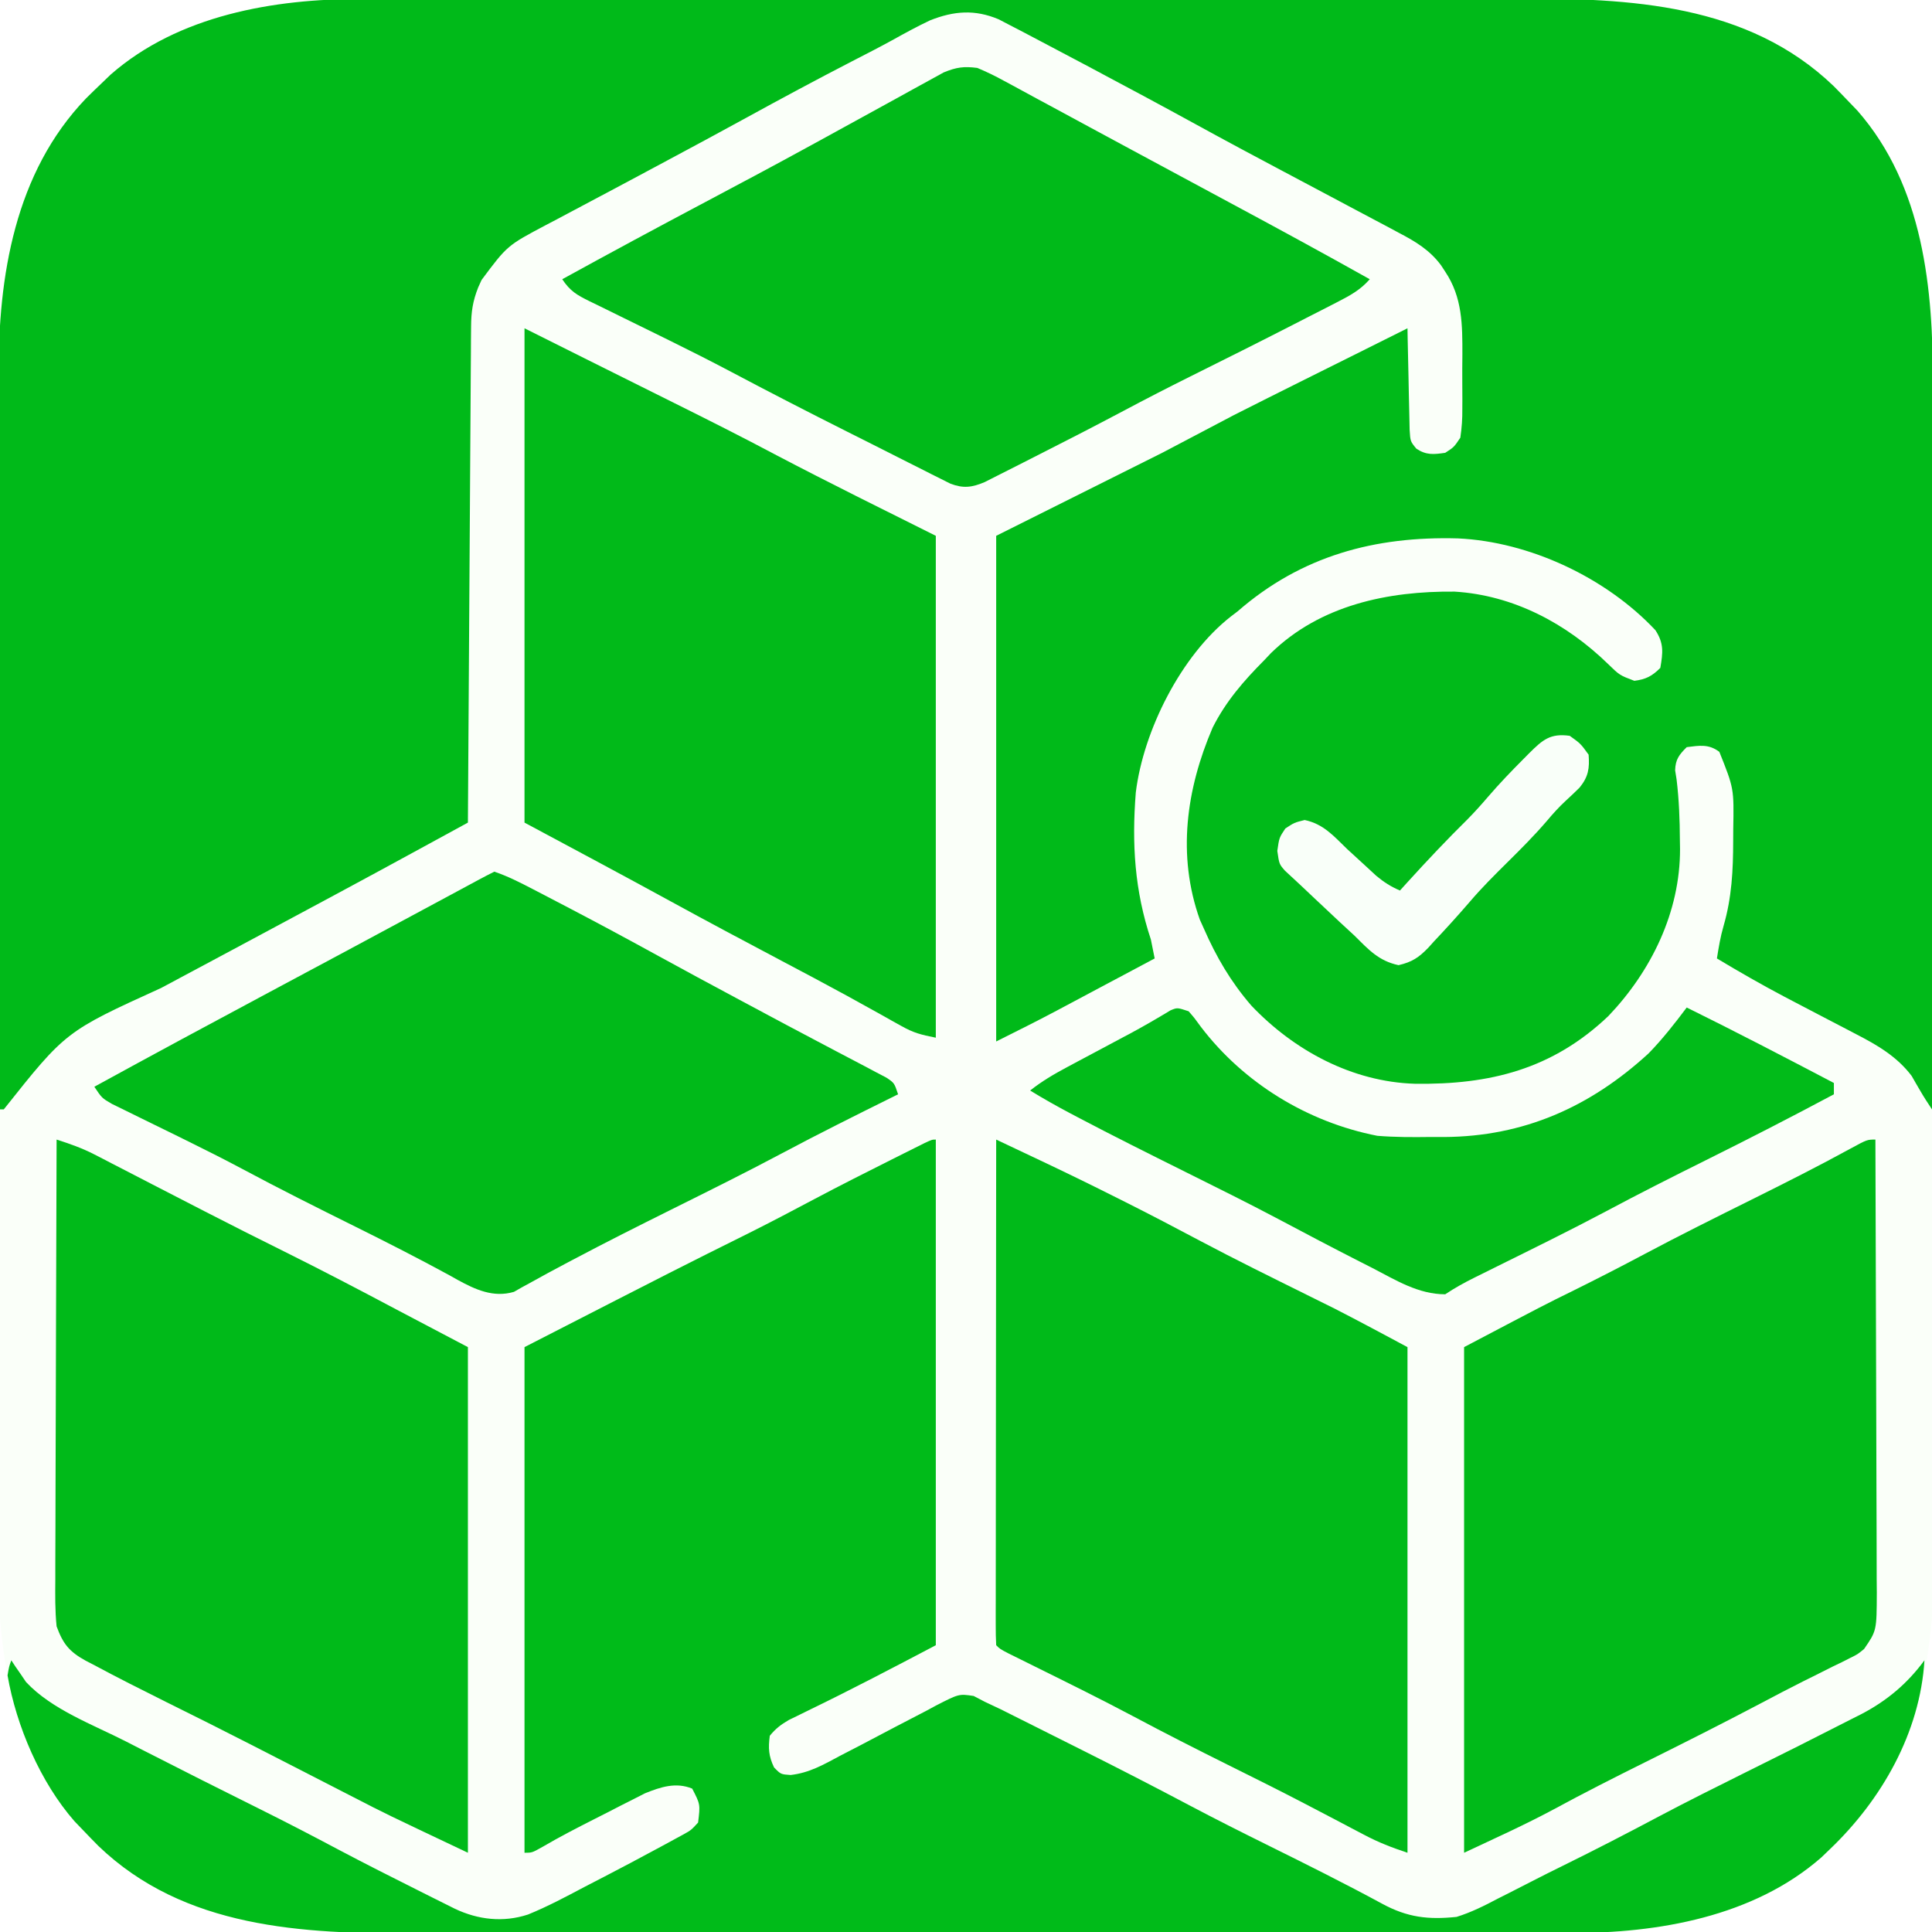
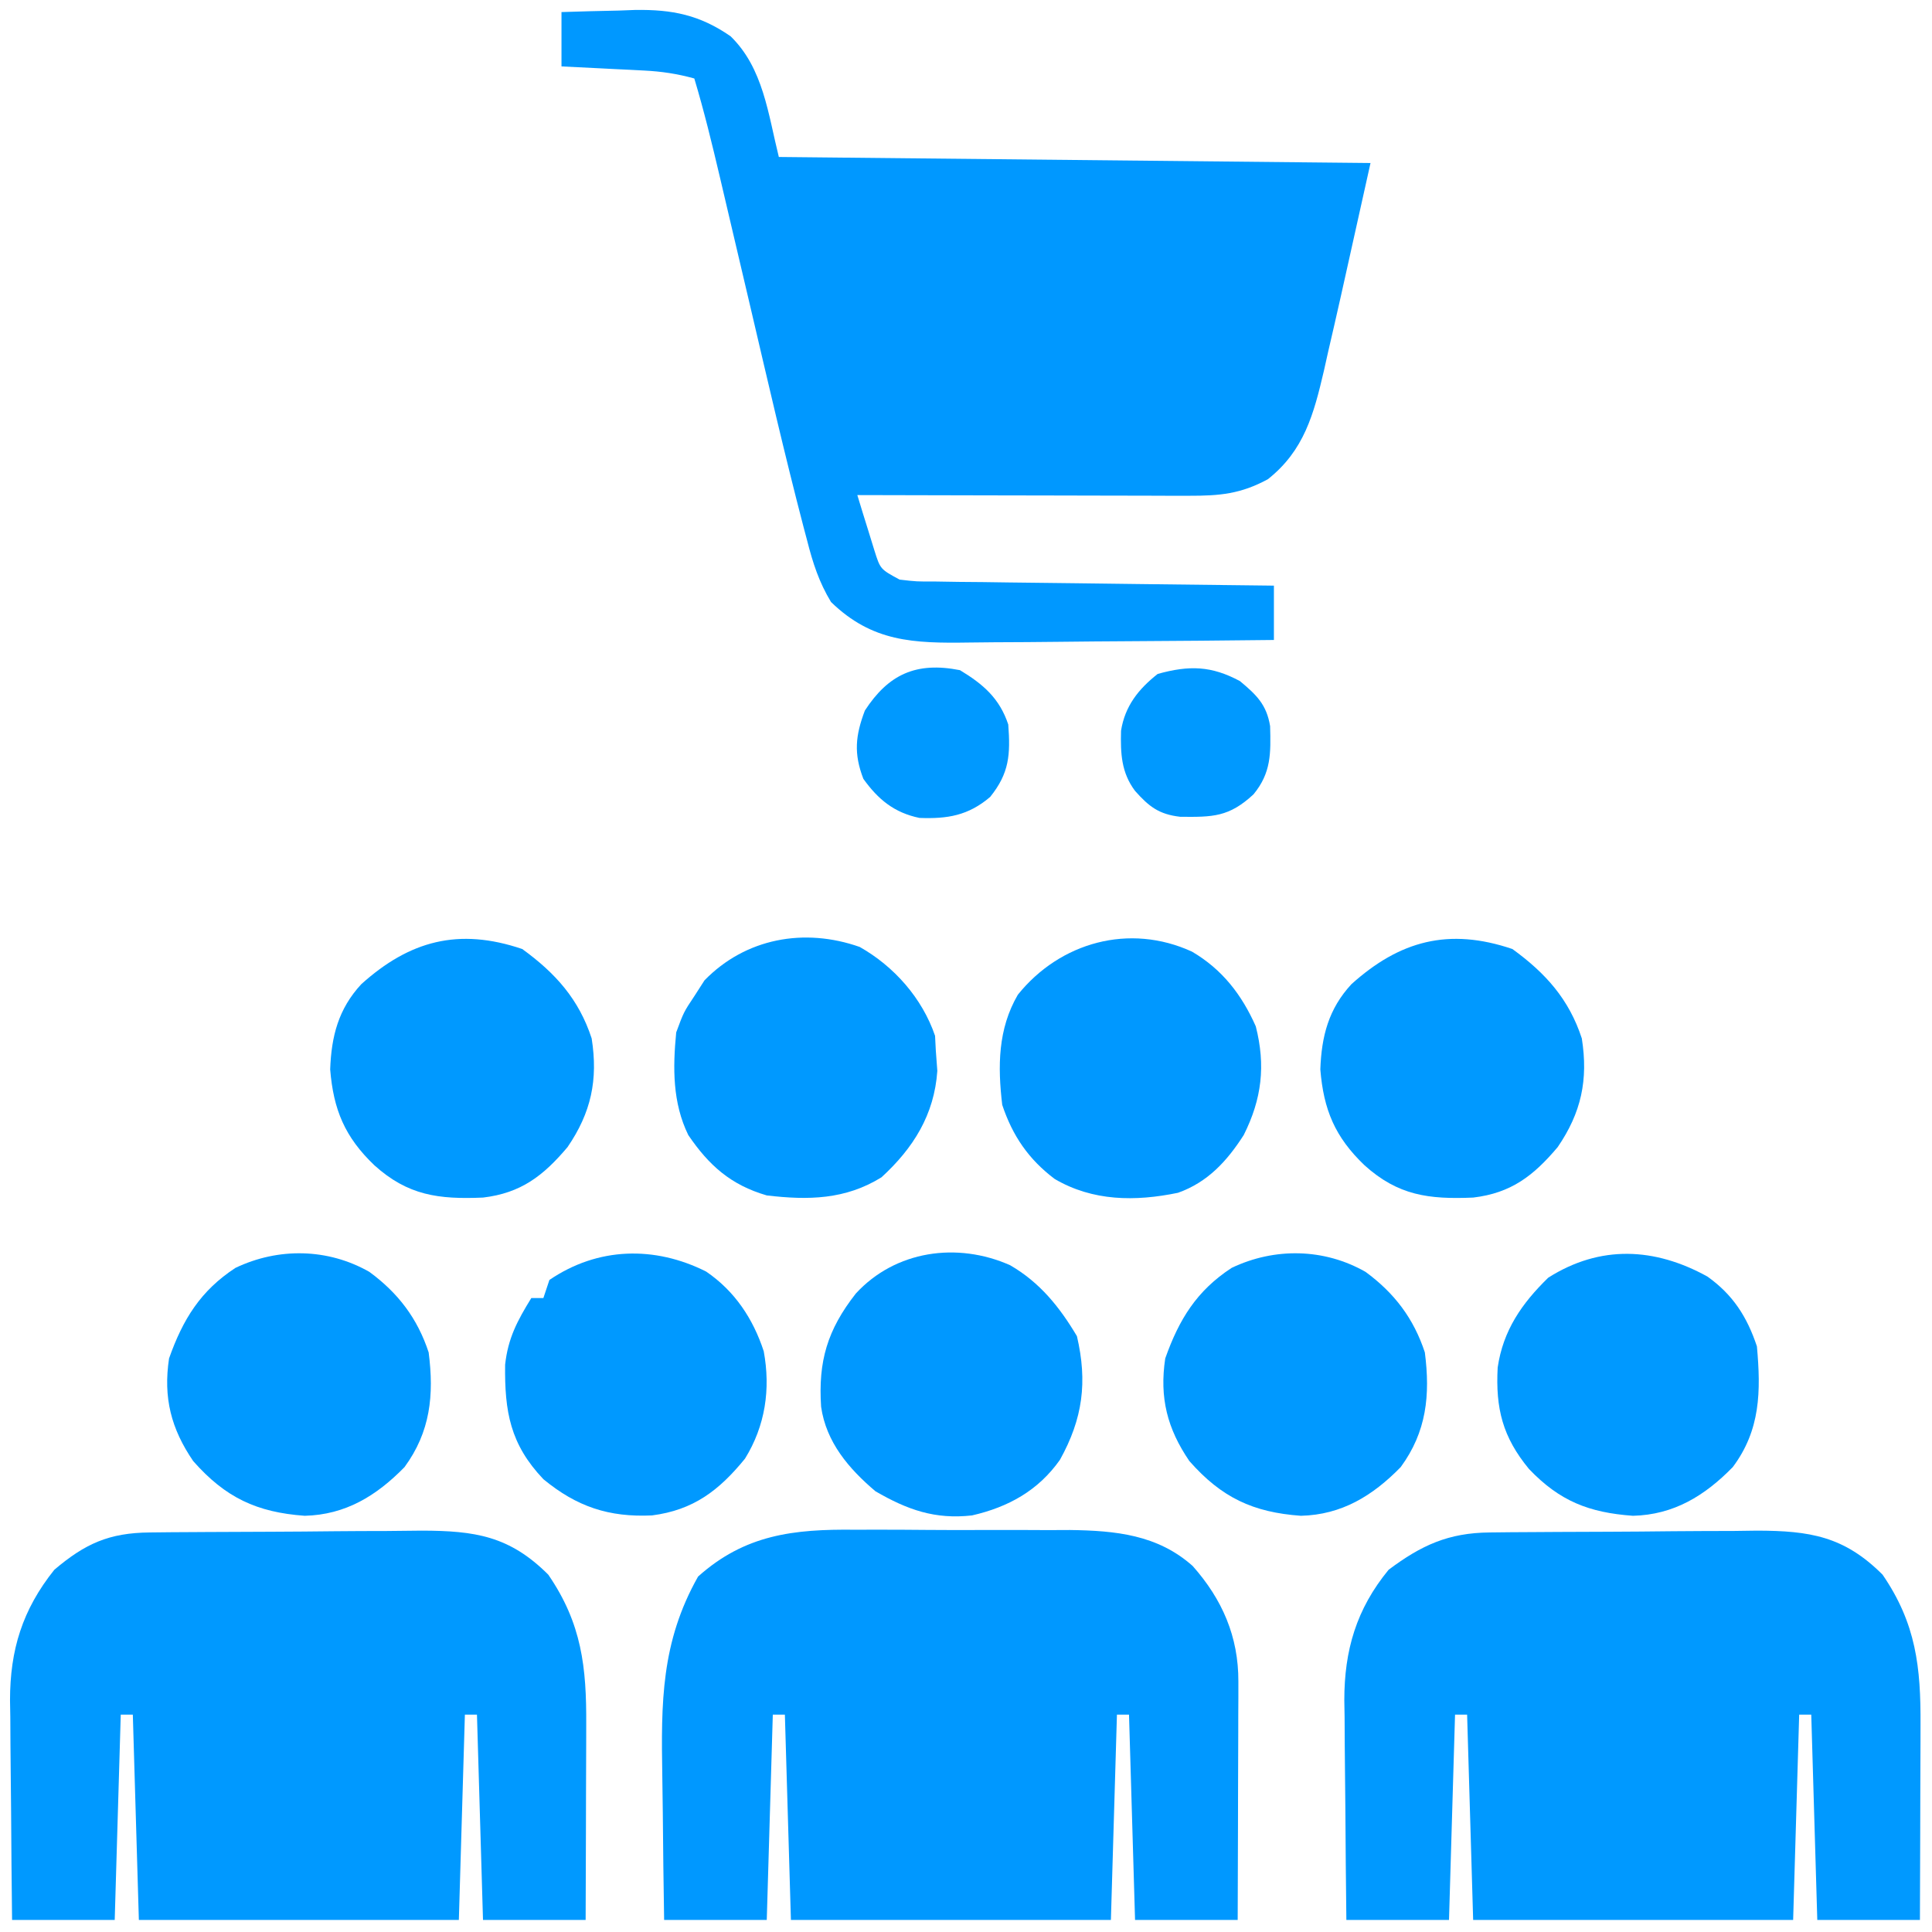
- <svg xmlns="http://www.w3.org/2000/svg" version="1.1" width="512" height="512">
-   <path d="M0 0 C1.443 -0.003 2.886 -0.007 4.328 -0.012 C8.257 -0.022 12.185 -0.02 16.113 -0.015 C20.364 -0.013 24.615 -0.022 28.866 -0.029 C37.181 -0.042 45.495 -0.044 53.81 -0.042 C60.573 -0.04 67.336 -0.042 74.099 -0.046 C75.064 -0.046 76.028 -0.047 77.022 -0.048 C78.982 -0.049 80.943 -0.05 82.903 -0.051 C101.263 -0.062 119.623 -0.06 137.983 -0.054 C154.751 -0.049 171.519 -0.06 188.288 -0.079 C205.536 -0.098 222.784 -0.107 240.031 -0.103 C249.703 -0.101 259.374 -0.103 269.045 -0.118 C277.279 -0.13 285.513 -0.131 293.747 -0.119 C297.942 -0.113 302.136 -0.112 306.331 -0.124 C336.107 -0.204 367.425 1.194 390.189 23.065 C391.568 24.444 392.916 25.852 394.264 27.261 C395.002 28.029 395.741 28.797 396.502 29.589 C412.292 47.616 416.578 73.013 416.545 96.153 C416.55 97.613 416.556 99.073 416.563 100.533 C416.579 104.508 416.582 108.484 416.584 112.46 C416.588 116.762 416.603 121.064 416.616 125.366 C416.643 134.757 416.655 144.148 416.664 153.539 C416.67 159.413 416.678 165.288 416.687 171.162 C416.711 187.457 416.732 203.752 416.739 220.047 C416.739 221.088 416.74 222.129 416.74 223.202 C416.741 224.245 416.741 225.289 416.742 226.364 C416.742 228.477 416.743 230.591 416.744 232.705 C416.745 233.754 416.745 234.802 416.746 235.883 C416.753 252.858 416.788 269.833 416.835 286.808 C416.882 304.276 416.907 321.744 416.91 339.213 C416.911 349.004 416.923 358.796 416.959 368.587 C416.99 376.928 417 385.267 416.984 393.608 C416.976 397.854 416.978 402.099 417.006 406.345 C417.183 434.547 414.458 463.598 394.264 485.261 C393.639 485.965 393.013 486.668 392.369 487.394 C377.258 503.582 353.446 511.282 331.788 512.448 C328.033 512.519 324.283 512.532 320.527 512.521 C319.085 512.524 317.642 512.528 316.199 512.533 C312.271 512.543 308.342 512.541 304.414 512.537 C300.163 512.534 295.912 512.543 291.661 512.551 C283.347 512.564 275.032 512.565 266.718 512.563 C259.955 512.561 253.192 512.563 246.429 512.567 C245.464 512.568 244.499 512.568 243.505 512.569 C241.545 512.57 239.585 512.571 237.625 512.573 C219.265 512.584 200.905 512.581 182.545 512.575 C165.776 512.57 149.008 512.581 132.24 512.6 C114.992 512.62 97.744 512.628 80.496 512.624 C70.825 512.622 61.154 512.625 51.482 512.639 C43.248 512.651 35.014 512.652 26.78 512.64 C22.586 512.634 18.391 512.633 14.197 512.645 C-15.58 512.725 -46.898 511.327 -69.662 489.456 C-71.04 488.078 -72.389 486.67 -73.736 485.261 C-74.475 484.492 -75.214 483.724 -75.975 482.933 C-95.139 461.051 -96.648 431.499 -96.477 403.944 C-96.457 399.638 -96.472 395.332 -96.482 391.026 C-96.497 382.622 -96.481 374.219 -96.453 365.815 C-96.421 356.007 -96.422 346.199 -96.423 336.39 C-96.425 318.881 -96.397 301.372 -96.354 283.863 C-96.311 266.911 -96.29 249.959 -96.292 233.007 C-96.292 231.962 -96.292 230.917 -96.293 229.84 C-96.293 228.797 -96.293 227.754 -96.293 226.679 C-96.295 207.318 -96.277 187.956 -96.25 168.595 C-96.241 161.773 -96.238 154.952 -96.237 148.13 C-96.235 139.81 -96.221 131.491 -96.194 123.171 C-96.18 118.934 -96.171 114.697 -96.175 110.459 C-96.195 80.606 -94.867 49.166 -72.932 26.335 C-71.553 24.957 -70.145 23.608 -68.736 22.261 C-67.584 21.153 -67.584 21.153 -66.408 20.022 C-48.434 4.28 -23.08 -0.066 0 0 Z " fill="#FAFFF9" transform="translate(95.73627,-0.2606964)" />
-   <path d="M0 0 C1.443 -0.003 2.886 -0.007 4.328 -0.012 C8.257 -0.022 12.185 -0.02 16.113 -0.015 C20.364 -0.013 24.615 -0.022 28.866 -0.029 C37.181 -0.042 45.495 -0.044 53.81 -0.042 C60.573 -0.04 67.336 -0.042 74.099 -0.046 C75.064 -0.046 76.028 -0.047 77.022 -0.048 C78.982 -0.049 80.943 -0.05 82.903 -0.051 C101.263 -0.062 119.623 -0.06 137.983 -0.054 C154.751 -0.049 171.519 -0.06 188.288 -0.079 C205.536 -0.098 222.784 -0.107 240.031 -0.103 C249.703 -0.101 259.374 -0.103 269.045 -0.118 C277.279 -0.13 285.513 -0.131 293.747 -0.119 C297.942 -0.113 302.136 -0.112 306.331 -0.124 C336.107 -0.204 367.425 1.194 390.189 23.065 C391.568 24.444 392.916 25.852 394.264 27.261 C395.002 28.029 395.741 28.797 396.502 29.589 C414.053 49.628 416.587 76.879 416.491 102.289 C416.49 104.39 416.491 106.49 416.492 108.59 C416.492 114.257 416.481 119.923 416.467 125.59 C416.454 131.525 416.453 137.46 416.45 143.395 C416.444 154.618 416.428 165.841 416.408 177.063 C416.385 189.847 416.374 202.631 416.364 215.414 C416.344 241.696 416.308 267.979 416.264 294.261 C415.199 292.663 414.145 291.056 413.186 289.394 C412.799 288.731 412.412 288.068 412.014 287.386 C411.449 286.4 411.449 286.4 410.873 285.394 C407.002 280.264 401.731 277.191 396.1 274.3 C395.426 273.946 394.753 273.592 394.059 273.228 C391.923 272.107 389.781 270.996 387.639 269.886 C384.832 268.423 382.028 266.957 379.225 265.487 C378.548 265.133 377.871 264.778 377.173 264.413 C371.093 261.211 365.159 257.793 359.264 254.261 C359.73 251.339 360.189 248.518 361.018 245.675 C363.213 238.101 363.561 230.927 363.576 223.073 C363.581 222.064 363.587 221.055 363.592 220.015 C363.787 209.208 363.787 209.208 359.909 199.51 C357.103 197.38 354.634 197.839 351.264 198.261 C349.232 200.297 348.291 201.48 348.19 204.39 C348.381 205.594 348.381 205.594 348.576 206.823 C349.227 212.198 349.423 217.479 349.451 222.886 C349.464 223.673 349.477 224.46 349.49 225.271 C349.523 241.928 341.887 257.579 330.514 269.511 C315.684 283.625 299.117 287.746 279.213 287.468 C262.599 286.958 247.185 278.661 235.861 266.729 C230.436 260.447 226.581 253.852 223.264 246.261 C222.751 245.128 222.751 245.128 222.229 243.972 C216.159 226.918 218.627 209.407 225.615 193.108 C229.086 186.196 233.834 180.719 239.264 175.261 C239.855 174.634 240.447 174.008 241.057 173.362 C254.144 160.593 272.141 156.874 289.744 157.046 C305.328 157.997 319.363 165.472 330.389 176.198 C333.48 179.206 333.48 179.206 337.381 180.683 C340.446 180.301 342.09 179.435 344.264 177.261 C344.963 173.207 345.247 170.768 342.967 167.272 C329.88 153.318 309.583 143.817 290.635 142.944 C268.598 142.326 249.131 147.572 232.264 162.261 C231.666 162.717 231.067 163.173 230.451 163.644 C217.31 173.91 207.286 193.832 205.264 210.261 C204.179 223.92 204.944 236.268 209.264 249.261 C209.611 250.924 209.947 252.591 210.264 254.261 C205.89 256.592 201.516 258.921 197.141 261.249 C195.657 262.039 194.173 262.829 192.69 263.62 C190.541 264.766 188.391 265.91 186.24 267.054 C185.268 267.573 185.268 267.573 184.276 268.102 C178.979 270.916 173.634 273.576 168.264 276.261 C168.264 232.041 168.264 187.821 168.264 142.261 C182.784 135.001 197.304 127.741 212.264 120.261 C218.534 116.961 224.804 113.661 231.264 110.261 C237.443 107.139 243.627 104.03 249.826 100.948 C251.389 100.169 252.953 99.39 254.516 98.61 C257.467 97.139 260.418 95.669 263.37 94.2 C268.004 91.893 272.635 89.578 277.264 87.261 C277.286 88.6 277.286 88.6 277.308 89.967 C277.369 93.283 277.443 96.598 277.526 99.913 C277.559 101.348 277.587 102.782 277.61 104.217 C277.644 106.28 277.696 108.342 277.752 110.405 C277.778 111.646 277.804 112.887 277.831 114.166 C278.016 117.221 278.016 117.221 279.612 119.162 C282.255 120.92 284.18 120.701 287.264 120.261 C289.573 118.773 289.573 118.773 291.264 116.261 C291.663 113.545 291.826 111.243 291.795 108.53 C291.801 107.405 291.801 107.405 291.807 106.258 C291.809 104.672 291.802 103.086 291.785 101.5 C291.764 99.098 291.785 96.699 291.811 94.298 C291.827 86.362 291.824 79.079 287.264 72.261 C286.709 71.413 286.709 71.413 286.144 70.548 C283.141 66.503 279.328 64.228 274.951 61.948 C273.817 61.337 273.817 61.337 272.659 60.713 C269.868 59.215 267.066 57.738 264.264 56.261 C261.754 54.928 259.245 53.592 256.736 52.257 C252.585 50.049 248.433 47.842 244.278 45.642 C236.579 41.565 228.901 37.454 221.264 33.261 C212.093 28.231 202.873 23.297 193.639 18.386 C192.961 18.024 192.283 17.663 191.584 17.291 C187.745 15.246 183.901 13.212 180.048 11.195 C178.309 10.284 176.574 9.368 174.838 8.451 C173.79 7.908 172.742 7.366 171.662 6.808 C170.754 6.334 169.846 5.861 168.91 5.373 C162.574 2.71 157.076 3.151 150.76 5.644 C147.306 7.274 143.97 9.104 140.633 10.96 C137.143 12.876 133.598 14.683 130.057 16.505 C120.593 21.388 111.219 26.43 101.882 31.551 C95.003 35.322 88.097 39.042 81.179 42.741 C79.397 43.694 77.616 44.648 75.835 45.603 C70.029 48.716 64.217 51.816 58.393 54.894 C56.245 56.037 54.098 57.18 51.951 58.323 C50.485 59.091 50.485 59.091 48.989 59.874 C38.695 65.324 38.695 65.324 31.889 74.448 C31.592 75.102 31.296 75.755 30.99 76.429 C29.541 80.084 29.131 82.91 29.106 86.823 C29.096 87.979 29.086 89.136 29.076 90.328 C29.07 91.598 29.064 92.869 29.058 94.177 C29.049 95.528 29.039 96.878 29.028 98.228 C29.001 101.895 28.98 105.562 28.96 109.229 C28.939 113.061 28.911 116.893 28.884 120.724 C28.834 127.981 28.789 135.238 28.746 142.494 C28.697 150.755 28.642 159.016 28.587 167.277 C28.473 184.272 28.366 201.266 28.264 218.261 C24.74 220.184 21.216 222.106 17.692 224.029 C16.7 224.57 15.708 225.112 14.686 225.669 C7.681 229.491 0.668 233.296 -6.361 237.073 C-7.43 237.648 -8.499 238.223 -9.6 238.815 C-16.467 242.509 -23.34 246.193 -30.214 249.874 C-32.557 251.129 -34.899 252.384 -37.241 253.639 C-42.512 256.464 -47.785 259.288 -53.064 262.099 C-78.314 273.589 -78.314 273.589 -94.736 294.261 C-95.066 294.261 -95.396 294.261 -95.736 294.261 C-95.806 266.783 -95.859 239.304 -95.892 211.826 C-95.907 199.066 -95.928 186.306 -95.963 173.547 C-95.993 162.419 -96.012 151.292 -96.019 140.164 C-96.022 134.278 -96.032 128.391 -96.053 122.505 C-96.074 116.952 -96.08 111.4 -96.076 105.847 C-96.076 103.821 -96.082 101.794 -96.094 99.768 C-96.237 73.543 -91.807 45.981 -72.932 26.335 C-71.553 24.957 -70.145 23.608 -68.736 22.261 C-67.584 21.153 -67.584 21.153 -66.408 20.022 C-48.434 4.28 -23.08 -0.066 0 0 Z " fill="#00BA19" transform="translate(95.73627,-0.2606964)" />
-   <path d="M0 0 C0 44.22 0 88.44 0 134 C-11.239 139.915 -22.424 145.785 -33.844 151.314 C-34.741 151.756 -35.638 152.197 -36.562 152.652 C-37.348 153.034 -38.133 153.415 -38.941 153.808 C-41.035 155.021 -42.478 156.122 -44 158 C-44.425 161.326 -44.314 163.337 -42.875 166.375 C-41.087 168.215 -41.087 168.215 -38.48 168.393 C-33.515 167.832 -29.804 165.676 -25.438 163.336 C-23.571 162.369 -21.703 161.403 -19.836 160.438 C-16.909 158.906 -13.986 157.368 -11.067 155.821 C-8.241 154.33 -5.403 152.863 -2.562 151.398 C-1.694 150.929 -0.825 150.459 0.071 149.975 C6.13 146.871 6.13 146.871 10.029 147.448 C11.009 147.96 11.99 148.472 13 149 C14.412 149.666 15.823 150.331 17.235 150.996 C18.861 151.806 20.484 152.62 22.105 153.438 C22.984 153.877 23.863 154.317 24.768 154.77 C26.631 155.702 28.492 156.637 30.353 157.574 C33.131 158.972 35.912 160.363 38.693 161.754 C48.256 166.545 57.762 171.427 67.213 176.432 C74.136 180.092 81.125 183.606 88.142 187.08 C98.271 192.097 108.381 197.136 118.319 202.526 C124.997 206.137 130.462 206.777 138 206 C141.902 204.787 145.394 203.032 149 201.125 C149.988 200.627 150.977 200.129 151.995 199.615 C154.026 198.59 156.052 197.555 158.072 196.509 C160.79 195.108 163.522 193.743 166.266 192.395 C174.927 188.133 183.49 183.704 192.013 179.172 C199.246 175.349 206.562 171.698 213.886 168.053 C228.509 160.783 228.509 160.783 243.062 153.375 C243.786 153.01 244.51 152.645 245.256 152.27 C252.039 148.731 257.453 144.184 262 138 C260.825 157.2 250.626 174.97 237 188 C236.232 188.739 235.463 189.477 234.672 190.238 C216.698 205.981 191.343 210.327 168.264 210.261 C166.821 210.264 165.378 210.268 163.935 210.272 C160.007 210.282 156.079 210.28 152.15 210.276 C147.899 210.274 143.648 210.283 139.397 210.29 C131.083 210.303 122.768 210.305 114.454 210.302 C107.691 210.301 100.928 210.302 94.165 210.307 C93.2 210.307 92.235 210.308 91.241 210.308 C89.281 210.31 87.321 210.311 85.361 210.312 C67.001 210.323 48.641 210.321 30.281 210.315 C13.513 210.309 -3.256 210.321 -20.024 210.34 C-37.272 210.359 -54.52 210.367 -71.768 210.364 C-81.439 210.362 -91.11 210.364 -100.781 210.378 C-109.015 210.39 -117.249 210.392 -125.484 210.38 C-129.678 210.374 -133.873 210.372 -138.067 210.385 C-167.844 210.464 -199.162 209.066 -221.926 187.195 C-223.304 185.817 -224.653 184.409 -226 183 C-227.108 181.848 -227.108 181.848 -228.238 180.672 C-237.28 170.349 -243.658 155.482 -246 142 C-245.59 139.613 -245.59 139.613 -245 138 C-244.66 138.519 -244.319 139.039 -243.969 139.574 C-243.484 140.272 -242.999 140.969 -242.5 141.688 C-242.036 142.372 -241.572 143.056 -241.094 143.762 C-234.27 151.056 -223.443 155.001 -214.625 159.5 C-213.055 160.305 -211.484 161.109 -209.914 161.914 C-199.577 167.205 -189.204 172.42 -178.805 177.588 C-171.914 181.02 -165.09 184.559 -158.293 188.174 C-151.246 191.905 -144.129 195.492 -137 199.062 C-135.859 199.635 -134.717 200.208 -133.541 200.799 C-132.476 201.331 -131.41 201.862 -130.312 202.41 C-129.36 202.886 -128.407 203.362 -127.426 203.852 C-121.28 206.761 -114.643 207.522 -108.083 205.372 C-102.886 203.264 -97.951 200.622 -93 198 C-91.335 197.138 -89.67 196.278 -88.004 195.418 C-83.315 192.984 -78.646 190.514 -74 188 C-73.178 187.557 -72.355 187.114 -71.508 186.658 C-70.701 186.218 -69.894 185.778 -69.062 185.324 C-68.332 184.927 -67.601 184.529 -66.848 184.12 C-64.851 183.01 -64.851 183.01 -63 181 C-62.411 176.157 -62.411 176.157 -64.562 172 C-68.859 170.237 -72.888 171.55 -77.07 173.243 C-78.078 173.757 -79.086 174.271 -80.125 174.801 C-81.803 175.649 -81.803 175.649 -83.516 176.514 C-84.665 177.107 -85.815 177.701 -87 178.312 C-88.15 178.895 -89.3 179.477 -90.484 180.076 C-95.11 182.429 -99.711 184.79 -104.188 187.418 C-107 189 -107 189 -109 189 C-109 144.78 -109 100.56 -109 55 C-67.648 33.794 -67.648 33.794 -49.586 24.809 C-43.728 21.88 -37.938 18.832 -32.156 15.758 C-25.443 12.202 -18.667 8.777 -11.875 5.375 C-10.281 4.574 -10.281 4.574 -8.654 3.758 C-7.672 3.268 -6.691 2.778 -5.68 2.273 C-4.8 1.834 -3.921 1.395 -3.015 0.943 C-1 0 -1 0 0 0 Z " fill="#00BB19" transform="translate(248,302)" />
-   <path d="M0 0 C3.033 1.434 6.065 2.868 9.098 4.303 C9.95 4.706 10.802 5.109 11.68 5.524 C18.158 8.589 24.597 11.72 31 14.938 C32.016 15.446 33.032 15.955 34.078 16.479 C40.834 19.877 47.532 23.37 54.206 26.925 C63.472 31.83 72.876 36.464 82.27 41.116 C82.93 41.444 83.591 41.773 84.271 42.111 C86.067 43.003 87.864 43.892 89.661 44.782 C96.153 48.101 102.567 51.569 109 55 C109 99.22 109 143.44 109 189 C104.74 187.58 101.378 186.288 97.492 184.234 C96.437 183.681 95.382 183.128 94.295 182.558 C93.166 181.961 92.038 181.365 90.875 180.75 C88.447 179.476 86.017 178.206 83.586 176.938 C82.962 176.612 82.339 176.286 81.697 175.951 C75.006 172.466 68.256 169.105 61.5 165.75 C53.055 161.551 44.659 157.286 36.338 152.847 C27.67 148.248 18.87 143.909 10.076 139.557 C8.914 138.98 7.752 138.403 6.555 137.809 C5.508 137.291 4.461 136.773 3.382 136.24 C1 135 1 135 0 134 C-0.096 132.266 -0.122 130.529 -0.12 128.793 C-0.122 127.664 -0.123 126.535 -0.124 125.372 C-0.121 124.122 -0.117 122.873 -0.114 121.586 C-0.114 120.279 -0.114 118.971 -0.114 117.625 C-0.114 114.03 -0.108 110.435 -0.101 106.84 C-0.095 103.087 -0.095 99.334 -0.093 95.581 C-0.09 88.47 -0.082 81.358 -0.072 74.247 C-0.061 66.153 -0.055 58.058 -0.05 49.964 C-0.04 33.309 -0.022 16.655 0 0 Z " fill="#00BA19" transform="translate(264,302)" />
-   <path d="M0 0 C3.494 1.116 6.806 2.279 10.064 3.964 C11.18 4.537 11.18 4.537 12.318 5.122 C13.108 5.533 13.897 5.944 14.711 6.367 C15.548 6.798 16.385 7.229 17.247 7.673 C19.958 9.07 22.667 10.473 25.375 11.875 C29.103 13.798 32.833 15.717 36.562 17.637 C37.475 18.107 38.388 18.577 39.328 19.062 C46.317 22.659 53.333 26.195 60.375 29.688 C70.337 34.637 80.173 39.786 90 45 C96.27 48.3 102.54 51.6 109 55 C109 99.22 109 143.44 109 189 C87.195 178.672 87.195 178.672 78.707 174.293 C77.755 173.805 76.803 173.317 75.822 172.815 C72.817 171.275 69.815 169.731 66.812 168.188 C62.652 166.053 58.49 163.921 54.328 161.789 C53.328 161.277 52.329 160.764 51.298 160.237 C43.913 156.456 36.499 152.741 29.062 149.062 C22.566 145.823 16.081 142.565 9.688 139.125 C9.04 138.791 8.392 138.457 7.725 138.114 C3.34 135.692 1.712 133.672 0 129 C-0.425 124.824 -0.379 120.671 -0.341 116.477 C-0.341 115.218 -0.341 113.959 -0.342 112.662 C-0.343 109.222 -0.325 105.782 -0.304 102.343 C-0.285 98.743 -0.284 95.144 -0.28 91.544 C-0.271 84.734 -0.246 77.924 -0.216 71.114 C-0.182 63.358 -0.166 55.602 -0.151 47.846 C-0.12 31.897 -0.067 15.949 0 0 Z " fill="#00BA19" transform="translate(15,302)" />
-   <path d="M0 0 C0.07 16.716 0.123 33.432 0.155 50.148 C0.171 57.909 0.192 65.671 0.226 73.433 C0.256 80.198 0.276 86.964 0.282 93.73 C0.286 97.312 0.295 100.894 0.317 104.475 C0.341 108.476 0.342 112.476 0.341 116.477 C0.351 117.662 0.362 118.846 0.373 120.067 C0.335 130.153 0.335 130.153 -3 135 C-4.72 136.409 -4.72 136.409 -6.641 137.352 C-7.369 137.721 -8.097 138.091 -8.847 138.472 C-9.64 138.852 -10.433 139.233 -11.25 139.625 C-12.986 140.497 -14.722 141.369 -16.457 142.242 C-17.368 142.693 -18.279 143.144 -19.217 143.608 C-22.885 145.443 -26.509 147.357 -30.135 149.271 C-40.369 154.67 -50.696 159.874 -61.057 165.023 C-69.16 169.051 -77.222 173.137 -85.175 177.454 C-92.982 181.644 -100.938 185.206 -109 189 C-109 144.78 -109 100.56 -109 55 C-87.563 43.718 -87.563 43.718 -80 40 C-73.702 36.878 -67.454 33.68 -61.25 30.375 C-51.843 25.37 -42.306 20.632 -32.765 15.889 C-23.971 11.516 -15.208 7.108 -6.593 2.386 C-2.201 0 -2.201 0 0 0 Z " fill="#00BA19" transform="translate(497,302)" />
-   <path d="M0 0 C7.92 3.96 7.92 3.96 16 8 C19.864 9.926 19.864 9.926 23.729 11.852 C27.189 13.575 30.648 15.301 34.108 17.026 C35.905 17.923 37.703 18.818 39.501 19.713 C48.66 24.271 57.791 28.863 66.824 33.664 C80.777 40.981 94.908 47.954 109 55 C109 98.89 109 142.78 109 188 C105.035 187.207 103.133 186.737 99.824 184.875 C99.013 184.424 98.201 183.974 97.365 183.51 C96.482 183.012 95.598 182.513 94.688 182 C92.713 180.904 90.738 179.811 88.762 178.719 C87.146 177.825 87.146 177.825 85.498 176.914 C79.72 173.752 73.896 170.676 68.074 167.597 C58.269 162.411 48.481 157.2 38.75 151.875 C25.876 144.839 12.933 137.928 0 131 C0 87.77 0 44.54 0 0 Z " fill="#01BA19" transform="translate(139,87)" />
-   <path d="M0 0 C2.503 1.056 4.749 2.137 7.109 3.445 C7.785 3.807 8.46 4.168 9.156 4.541 C11.361 5.724 13.555 6.924 15.75 8.125 C17.286 8.954 18.824 9.782 20.361 10.608 C23.459 12.276 26.552 13.951 29.643 15.632 C33.458 17.707 37.282 19.768 41.109 21.82 C45.326 24.082 49.54 26.35 53.75 28.625 C58.08 30.965 62.413 33.298 66.75 35.625 C79.221 42.321 91.653 49.077 104 56 C101.46 58.908 98.624 60.401 95.207 62.152 C94.633 62.448 94.058 62.745 93.467 63.05 C91.585 64.018 89.699 64.978 87.812 65.938 C86.499 66.611 85.185 67.285 83.872 67.96 C74.743 72.639 65.573 77.233 56.386 81.797 C50.506 84.725 44.674 87.726 38.875 90.812 C30.999 94.989 23.073 99.066 15.116 103.086 C13.754 103.775 12.394 104.467 11.035 105.162 C9.122 106.139 7.205 107.106 5.285 108.07 C3.613 108.917 3.613 108.917 1.906 109.782 C-1.437 111.183 -3.743 111.488 -7.175 110.156 C-7.962 109.76 -8.748 109.364 -9.559 108.956 C-10.458 108.507 -11.358 108.059 -12.284 107.597 C-13.739 106.857 -13.739 106.857 -15.223 106.102 C-16.237 105.593 -17.252 105.084 -18.297 104.559 C-21.556 102.922 -24.809 101.273 -28.062 99.625 C-30.196 98.553 -32.329 97.481 -34.463 96.41 C-44.753 91.235 -54.993 85.978 -65.169 80.58 C-70.624 77.697 -76.125 74.919 -81.66 72.191 C-82.44 71.806 -83.22 71.421 -84.024 71.025 C-87.184 69.467 -90.346 67.912 -93.512 66.367 C-95.877 65.212 -98.238 64.046 -100.598 62.879 C-101.315 62.532 -102.033 62.185 -102.772 61.828 C-106.132 60.157 -107.876 59.186 -110 56 C-97.389 49.061 -84.72 42.238 -72 35.5 C-62.89 30.674 -53.793 25.828 -44.75 20.875 C-43.908 20.416 -43.066 19.957 -42.199 19.483 C-38.277 17.343 -34.356 15.199 -30.447 13.034 C-27.267 11.273 -24.08 9.526 -20.888 7.785 C-19.642 7.102 -18.399 6.415 -17.158 5.723 C-15.424 4.757 -13.681 3.808 -11.938 2.859 C-10.936 2.307 -9.934 1.755 -8.902 1.187 C-5.551 -0.183 -3.591 -0.46 0 0 Z " fill="#00BA19" transform="translate(259,18)" />
-   <path d="M0 0 C3.564 1.199 6.852 2.886 10.184 4.617 C11.681 5.394 11.681 5.394 13.208 6.187 C14.274 6.744 15.34 7.301 16.438 7.875 C18.11 8.747 18.11 8.747 19.817 9.637 C27.753 13.789 35.634 18.033 43.485 22.342 C50.292 26.076 57.124 29.761 63.97 33.423 C65.74 34.369 67.508 35.318 69.276 36.266 C74.725 39.188 80.18 42.1 85.654 44.976 C87.495 45.944 89.333 46.916 91.171 47.889 C93.473 49.108 95.78 50.318 98.091 51.521 C99.117 52.066 100.142 52.611 101.199 53.172 C102.105 53.647 103.011 54.123 103.944 54.612 C106 56 106 56 107 59 C106.433 59.281 105.866 59.562 105.282 59.851 C95.552 64.677 85.834 69.513 76.25 74.625 C66.51 79.812 56.626 84.704 46.749 89.621 C38.122 93.916 29.515 98.236 21 102.75 C20.26 103.14 19.52 103.531 18.757 103.933 C15.782 105.506 12.825 107.098 9.891 108.746 C9.019 109.222 8.148 109.697 7.25 110.188 C6.575 110.573 5.899 110.958 5.203 111.355 C-0.272 112.957 -5.007 110.755 -9.744 108.17 C-10.468 107.763 -11.192 107.357 -11.938 106.938 C-20.169 102.457 -28.499 98.212 -36.892 94.046 C-46.898 89.08 -56.879 84.09 -66.724 78.812 C-71.687 76.17 -76.703 73.648 -81.746 71.164 C-82.429 70.827 -83.112 70.489 -83.816 70.141 C-87.248 68.447 -90.683 66.761 -94.125 65.088 C-95.387 64.466 -96.649 63.845 -97.91 63.223 C-99.036 62.674 -100.161 62.125 -101.321 61.559 C-104 60 -104 60 -106 57 C-90.585 48.549 -75.109 40.215 -59.605 31.928 C-53.694 28.767 -47.784 25.603 -41.875 22.438 C-40.734 21.827 -39.593 21.216 -38.418 20.586 C-28.936 15.506 -19.464 10.409 -9.996 5.302 C-8.463 4.476 -8.463 4.476 -6.898 3.633 C-5.998 3.147 -5.097 2.661 -4.169 2.161 C-2.789 1.422 -1.4 0.7 0 0 Z " fill="#00BA19" transform="translate(131,231)" />
-   <path d="M0 0 C1.578 1.82 1.578 1.82 3.25 4.125 C14.61 19.037 31.523 29.382 50 33 C54.697 33.381 59.353 33.376 64.062 33.312 C65.866 33.317 65.866 33.317 67.705 33.322 C88.767 33.196 106.372 25.402 121.887 11.164 C125.588 7.374 128.819 3.229 132 -1 C145.105 5.467 158.06 12.21 171 19 C171 19.99 171 20.98 171 22 C159.757 28.018 148.417 33.821 137 39.5 C128.115 43.919 119.268 48.388 110.516 53.064 C101 58.115 91.326 62.861 81.674 67.644 C80.651 68.153 80.651 68.153 79.607 68.671 C78.317 69.312 77.026 69.952 75.734 70.589 C73.026 71.935 70.522 73.319 68 75 C60.852 74.99 54.962 71.275 48.75 68.062 C47.585 67.47 46.419 66.877 45.219 66.267 C38.052 62.61 30.927 58.876 23.827 55.092 C15.625 50.748 7.308 46.636 -1 42.5 C-10.476 37.781 -19.947 33.062 -29.312 28.125 C-30.045 27.739 -30.778 27.353 -31.533 26.955 C-35.085 25.067 -38.574 23.108 -42 21 C-38.912 18.55 -35.714 16.673 -32.238 14.82 C-31.119 14.221 -29.999 13.621 -28.846 13.004 C-27.668 12.377 -26.49 11.751 -25.312 11.125 C-23.017 9.899 -20.721 8.672 -18.426 7.445 C-17.33 6.863 -16.233 6.281 -15.104 5.681 C-11.613 3.791 -8.19 1.799 -4.794 -0.254 C-3 -1 -3 -1 0 0 Z " fill="#01BB19" transform="translate(315,268)" />
-   <path d="M0 0 C2.875 2.062 2.875 2.062 5 5 C5.27 8.645 4.944 10.837 2.602 13.723 C1.406 14.91 0.182 16.07 -1.062 17.207 C-2.915 18.921 -4.505 20.693 -6.125 22.625 C-9.405 26.439 -12.925 29.966 -16.5 33.5 C-19.97 36.931 -23.4 40.34 -26.562 44.062 C-29.629 47.619 -32.771 51.092 -36 54.5 C-36.73 55.312 -36.73 55.312 -37.475 56.141 C-40.008 58.766 -41.806 59.955 -45.375 60.781 C-50.626 59.65 -53.265 56.713 -57 53 C-58.377 51.722 -59.757 50.447 -61.141 49.176 C-62.512 47.889 -63.882 46.602 -65.25 45.312 C-65.944 44.662 -66.637 44.012 -67.352 43.342 C-68.671 42.102 -69.988 40.858 -71.301 39.61 C-72.671 38.312 -74.059 37.034 -75.453 35.762 C-77 34 -77 34 -77.5 30.5 C-77 27 -77 27 -75.375 24.562 C-73 23 -73 23 -70.25 22.312 C-65.259 23.368 -62.593 26.521 -59 30 C-57.257 31.612 -55.507 33.216 -53.75 34.812 C-52.94 35.561 -52.131 36.31 -51.297 37.082 C-49.244 38.796 -47.44 39.942 -45 41 C-44.31 40.238 -43.621 39.476 -42.91 38.691 C-37.746 33.01 -32.508 27.462 -27.039 22.07 C-25.146 20.148 -23.377 18.175 -21.625 16.125 C-18.619 12.624 -15.442 9.33 -12.188 6.062 C-11.707 5.577 -11.226 5.092 -10.731 4.592 C-7.172 1.049 -5.144 -0.718 0 0 Z " fill="#F9FFF9" transform="translate(416,195)" />
+ <svg xmlns="http://www.w3.org/2000/svg" version="1.1" width="320" height="320">
+   <path d="M0 0 C3.168 -0.109 6.331 -0.188 9.5 -0.25 C10.387 -0.284 11.274 -0.317 12.188 -0.352 C18.357 -0.442 22.87 0.462 28 4 C33.437 9.281 34.225 16.898 36 24 C84.51 24.495 84.51 24.495 134 25 C128.602 49.29 128.602 49.29 127 56.188 C126.765 57.24 126.531 58.293 126.289 59.377 C124.601 66.589 123.015 72.613 117 77.375 C112.495 79.815 109.052 80.124 103.946 80.114 C102.725 80.113 101.504 80.113 100.246 80.113 C98.933 80.108 97.619 80.103 96.266 80.098 C94.904 80.096 93.542 80.094 92.18 80.093 C88.603 80.09 85.025 80.08 81.448 80.069 C77.795 80.058 74.142 80.054 70.488 80.049 C63.326 80.038 56.163 80.021 49 80 C49.591 81.962 50.198 83.92 50.812 85.875 C51.149 86.966 51.485 88.056 51.832 89.18 C52.807 92.273 52.807 92.273 56 94 C58.81 94.329 58.81 94.329 62.032 94.319 C63.273 94.339 64.514 94.359 65.793 94.379 C67.147 94.391 68.501 94.403 69.855 94.414 C71.241 94.433 72.627 94.452 74.013 94.473 C77.657 94.524 81.302 94.564 84.947 94.601 C88.667 94.641 92.387 94.692 96.107 94.742 C103.405 94.839 110.702 94.923 118 95 C118 97.97 118 100.94 118 104 C109.924 104.093 101.848 104.164 93.772 104.207 C90.021 104.228 86.271 104.256 82.52 104.302 C78.895 104.345 75.271 104.369 71.646 104.38 C70.269 104.387 68.891 104.401 67.513 104.423 C58.265 104.563 51.461 104.328 44.644 97.714 C42.669 94.453 41.626 91.236 40.699 87.574 C40.496 86.808 40.293 86.042 40.083 85.253 C36.929 73.166 34.132 60.984 31.283 48.822 C30.185 44.136 29.083 39.451 27.979 34.766 C27.395 32.287 26.813 29.807 26.233 27.327 C24.943 21.843 23.62 16.396 22 11 C19.193 10.22 16.58 9.829 13.672 9.684 C12.873 9.642 12.073 9.6 11.25 9.557 C10.012 9.498 10.012 9.498 8.75 9.438 C7.91 9.394 7.069 9.351 6.203 9.307 C4.136 9.201 2.068 9.1 0 9 C0 6.03 0 3.06 0 0 Z " fill="#0098FF" transform="translate(93,2)" />
+   <path d="M0 0 C1.195 -0.013 2.39 -0.026 3.622 -0.039 C4.916 -0.046 6.209 -0.054 7.542 -0.061 C8.533 -0.067 8.533 -0.067 9.543 -0.074 C13.041 -0.094 16.538 -0.109 20.036 -0.118 C23.632 -0.129 27.228 -0.164 30.825 -0.203 C33.604 -0.23 36.382 -0.238 39.161 -0.241 C41.127 -0.249 43.092 -0.275 45.057 -0.302 C53.842 -0.281 59.575 0.566 65.999 6.99 C71.564 15.098 72.339 22.362 72.284 31.853 C72.283 32.778 72.282 33.703 72.28 34.656 C72.275 37.601 72.262 40.545 72.249 43.49 C72.244 45.49 72.24 47.491 72.236 49.491 C72.225 54.387 72.207 59.282 72.187 64.177 C66.577 64.177 60.967 64.177 55.187 64.177 C54.857 52.957 54.527 41.737 54.187 30.177 C53.527 30.177 52.867 30.177 52.187 30.177 C51.857 41.397 51.527 52.617 51.187 64.177 C33.697 64.177 16.207 64.177 -1.813 64.177 C-2.143 52.957 -2.473 41.737 -2.813 30.177 C-3.473 30.177 -4.133 30.177 -4.813 30.177 C-5.143 41.397 -5.473 52.617 -5.813 64.177 C-11.423 64.177 -17.033 64.177 -22.813 64.177 C-22.888 58.057 -22.942 51.938 -22.978 45.818 C-22.993 43.738 -23.013 41.659 -23.04 39.579 C-23.076 36.581 -23.093 33.582 -23.106 30.583 C-23.122 29.662 -23.137 28.741 -23.153 27.792 C-23.155 19.469 -21.111 12.799 -15.813 6.177 C-10.708 1.855 -6.773 0.063 0 0 Z " fill="#0099FF" transform="translate(24.81323,253.823)" />
+   <path d="M0 0 C1.175 -0.013 2.35 -0.026 3.561 -0.039 C5.469 -0.05 5.469 -0.05 7.415 -0.061 C8.724 -0.069 10.032 -0.077 11.381 -0.086 C14.154 -0.101 16.927 -0.111 19.7 -0.118 C23.236 -0.129 26.772 -0.164 30.308 -0.203 C33.698 -0.236 37.088 -0.24 40.478 -0.249 C41.74 -0.266 43.001 -0.284 44.301 -0.302 C53.02 -0.28 58.716 0.614 65.091 6.99 C70.656 15.098 71.431 22.362 71.376 31.853 C71.375 32.778 71.373 33.703 71.372 34.656 C71.366 37.601 71.354 40.545 71.341 43.49 C71.336 45.49 71.331 47.491 71.327 49.491 C71.316 54.387 71.299 59.282 71.279 64.177 C65.669 64.177 60.059 64.177 54.279 64.177 C53.949 52.957 53.619 41.737 53.279 30.177 C52.619 30.177 51.959 30.177 51.279 30.177 C50.949 41.397 50.619 52.617 50.279 64.177 C32.789 64.177 15.299 64.177 -2.721 64.177 C-3.051 52.957 -3.381 41.737 -3.721 30.177 C-4.381 30.177 -5.041 30.177 -5.721 30.177 C-6.051 41.397 -6.381 52.617 -6.721 64.177 C-12.331 64.177 -17.941 64.177 -23.721 64.177 C-23.796 58.057 -23.85 51.938 -23.886 45.818 C-23.901 43.738 -23.922 41.659 -23.948 39.579 C-23.984 36.581 -24.001 33.582 -24.014 30.583 C-24.03 29.662 -24.045 28.741 -24.061 27.792 C-24.063 19.533 -22.077 12.691 -16.721 6.177 C-11.303 2.119 -6.83 0.065 0 0 Z " fill="#0099FF" transform="translate(246.7214,253.823)" />
+   <path d="M0 0 C1.274 -0.002 2.548 -0.005 3.861 -0.007 C6.542 -0.006 9.221 0.004 11.901 0.032 C15.313 0.066 18.723 0.06 22.135 0.041 C25.423 0.028 28.711 0.046 32 0.062 C33.819 0.055 33.819 0.055 35.675 0.047 C43.181 0.151 50.153 0.815 55.978 6.005 C60.913 11.564 63.568 17.756 63.547 25.122 C63.547 26.443 63.547 26.443 63.547 27.791 C63.542 28.732 63.537 29.674 63.531 30.645 C63.53 31.615 63.528 32.586 63.527 33.587 C63.521 36.684 63.509 39.782 63.496 42.879 C63.491 44.98 63.487 47.082 63.482 49.184 C63.471 54.332 63.454 59.48 63.434 64.629 C57.824 64.629 52.214 64.629 46.434 64.629 C46.104 53.409 45.774 42.189 45.434 30.629 C44.774 30.629 44.114 30.629 43.434 30.629 C43.104 41.849 42.774 53.069 42.434 64.629 C24.944 64.629 7.454 64.629 -10.566 64.629 C-10.896 53.409 -11.226 42.189 -11.566 30.629 C-12.226 30.629 -12.886 30.629 -13.566 30.629 C-13.896 41.849 -14.226 53.069 -14.566 64.629 C-20.176 64.629 -25.786 64.629 -31.566 64.629 C-31.666 58.707 -31.738 52.785 -31.786 46.862 C-31.806 44.851 -31.833 42.841 -31.868 40.83 C-32.074 28.646 -32.081 18.616 -25.941 7.754 C-18.164 0.795 -10.102 -0.111 0 0 Z " fill="#0098FF" transform="translate(141.5664,253.3711)" />
+   <path d="M0 0 C4.776 3.505 7.968 7.71 9.82 13.336 C10.732 20.425 10.104 26.495 5.82 32.336 C1.165 37.097 -3.962 40.231 -10.703 40.398 C-18.654 39.825 -23.851 37.385 -29.18 31.336 C-32.839 25.977 -34.158 20.842 -33.18 14.336 C-30.889 7.85 -27.951 3.105 -22.18 -0.664 C-15.055 -4.064 -6.849 -3.91 0 0 Z " fill="#0099FF" transform="translate(226.1797,210.6641)" />
+   <path d="M0 0 C4.776 3.505 7.968 7.71 9.82 13.336 C10.732 20.425 10.104 26.495 5.82 32.336 C1.165 37.097 -3.962 40.231 -10.703 40.398 C-18.654 39.825 -23.851 37.385 -29.18 31.336 C-32.839 25.977 -34.158 20.842 -33.18 14.336 C-30.889 7.85 -27.951 3.105 -22.18 -0.664 C-15.055 -4.064 -6.849 -3.91 0 0 Z " fill="#0099FF" transform="translate(61.17969,210.6641)" />
+   <path d="M0 0 C4.919 2.848 8.19 6.918 11.062 11.75 C12.828 19.34 12.037 25.41 8.242 32.238 C4.65 37.319 -0.286 40.056 -6.312 41.438 C-12.485 42.136 -17.042 40.489 -22.312 37.438 C-26.723 33.698 -30.473 29.316 -31.312 23.438 C-31.806 15.918 -30.286 10.712 -25.562 4.688 C-19.021 -2.43 -8.778 -3.901 0 0 Z " fill="#0098FF" transform="translate(167.3125,209.5625)" />
+   <path d="M0 0 C4.214 2.996 6.564 6.648 8.203 11.566 C8.876 19.008 8.799 25.429 4.203 31.566 C-0.453 36.328 -5.579 39.462 -12.32 39.629 C-19.603 39.104 -24.456 37.21 -29.547 31.879 C-33.918 26.58 -35.096 21.861 -34.734 15.066 C-33.832 8.917 -30.744 4.464 -26.359 0.191 C-17.76 -5.262 -8.735 -4.821 0 0 Z " fill="#0099FF" transform="translate(282.7969,211.4336)" />
+   <path d="M0 0 C4.722 3.214 7.78 7.803 9.543 13.203 C10.7 19.478 9.8 25.548 6.438 30.988 C2.13 36.276 -2.115 39.506 -8.957 40.391 C-16.116 40.725 -21.434 38.942 -26.957 34.391 C-32.462 28.596 -33.389 23.194 -33.293 15.418 C-32.804 11.007 -31.268 8.147 -28.957 4.391 C-28.297 4.391 -27.637 4.391 -26.957 4.391 C-26.627 3.401 -26.297 2.411 -25.957 1.391 C-17.952 -4.062 -8.534 -4.29 0 0 Z " fill="#0099FF" transform="translate(116.957,210.6094)" />
+   <path d="M0 0 C4.981 2.92 8.232 7.109 10.562 12.375 C12.214 18.867 11.56 24.402 8.562 30.375 C5.81 34.666 2.61 38.187 -2.324 39.938 C-9.384 41.399 -16.442 41.358 -22.754 37.645 C-27.068 34.392 -29.727 30.506 -31.438 25.375 C-32.198 18.964 -32.155 12.807 -28.848 7.129 C-21.857 -1.566 -10.359 -4.764 0 0 Z " fill="#0098FF" transform="translate(197.4375,157.625)" />
+   <path d="M0 0 C5.704 3.229 10.347 8.49 12.473 14.715 C12.514 15.519 12.555 16.324 12.598 17.152 C12.68 18.266 12.763 19.38 12.848 20.527 C12.346 27.799 8.871 33.317 3.598 38.152 C-2.363 41.848 -8.513 41.968 -15.402 41.152 C-21.343 39.423 -24.97 36.2 -28.402 31.152 C-31.023 25.786 -30.97 20.006 -30.402 14.152 C-29.152 10.777 -29.152 10.777 -27.402 8.152 C-26.845 7.286 -26.289 6.42 -25.715 5.527 C-18.946 -1.424 -9.221 -3.254 0 0 Z " fill="#0099FF" transform="translate(142.4023,156.8477)" />
+   <path d="M0 0 C5.503 3.989 9.38 8.315 11.5 14.812 C12.579 21.667 11.413 27.102 7.5 32.812 C3.488 37.564 -0.208 40.421 -6.492 41.168 C-13.859 41.483 -18.949 40.824 -24.5 35.812 C-29.375 31.15 -31.273 26.627 -31.812 19.938 C-31.614 14.447 -30.452 9.922 -26.66 5.824 C-18.687 -1.348 -10.569 -3.586 0 0 Z " fill="#0099FF" transform="translate(250.5,157.1875)" />
+   <path d="M0 0 C5.503 3.989 9.38 8.315 11.5 14.812 C12.579 21.667 11.413 27.102 7.5 32.812 C3.488 37.564 -0.208 40.421 -6.492 41.168 C-13.859 41.483 -18.949 40.824 -24.5 35.812 C-29.375 31.15 -31.273 26.627 -31.812 19.938 C-31.614 14.447 -30.452 9.922 -26.66 5.824 C-18.687 -1.348 -10.569 -3.586 0 0 Z " fill="#0099FF" transform="translate(86.5,157.1875)" />
+   <path d="M0 0 C2.73 2.275 4.411 3.878 4.996 7.457 C5.113 11.945 5.191 15.176 2.25 18.75 C-1.818 22.528 -4.5 22.527 -9.895 22.473 C-13.407 22.069 -15.053 20.8 -17.375 18.188 C-19.658 15.143 -19.794 11.981 -19.695 8.219 C-19.053 4.144 -16.804 1.31 -13.625 -1.188 C-8.378 -2.645 -4.719 -2.534 0 0 Z " fill="#0099FF" transform="translate(205.375,112.8125)" />
+   <path d="M0 0 C3.874 2.341 6.558 4.673 8 9 C8.369 13.988 8.182 17.05 5 21 C1.378 24.089 -2.077 24.651 -6.711 24.473 C-10.879 23.612 -13.55 21.422 -16 18 C-17.614 13.808 -17.324 10.859 -15.75 6.688 C-11.855 0.705 -7.281 -1.438 0 0 Z " fill="#0099FF" transform="translate(159,111)" />
</svg>
